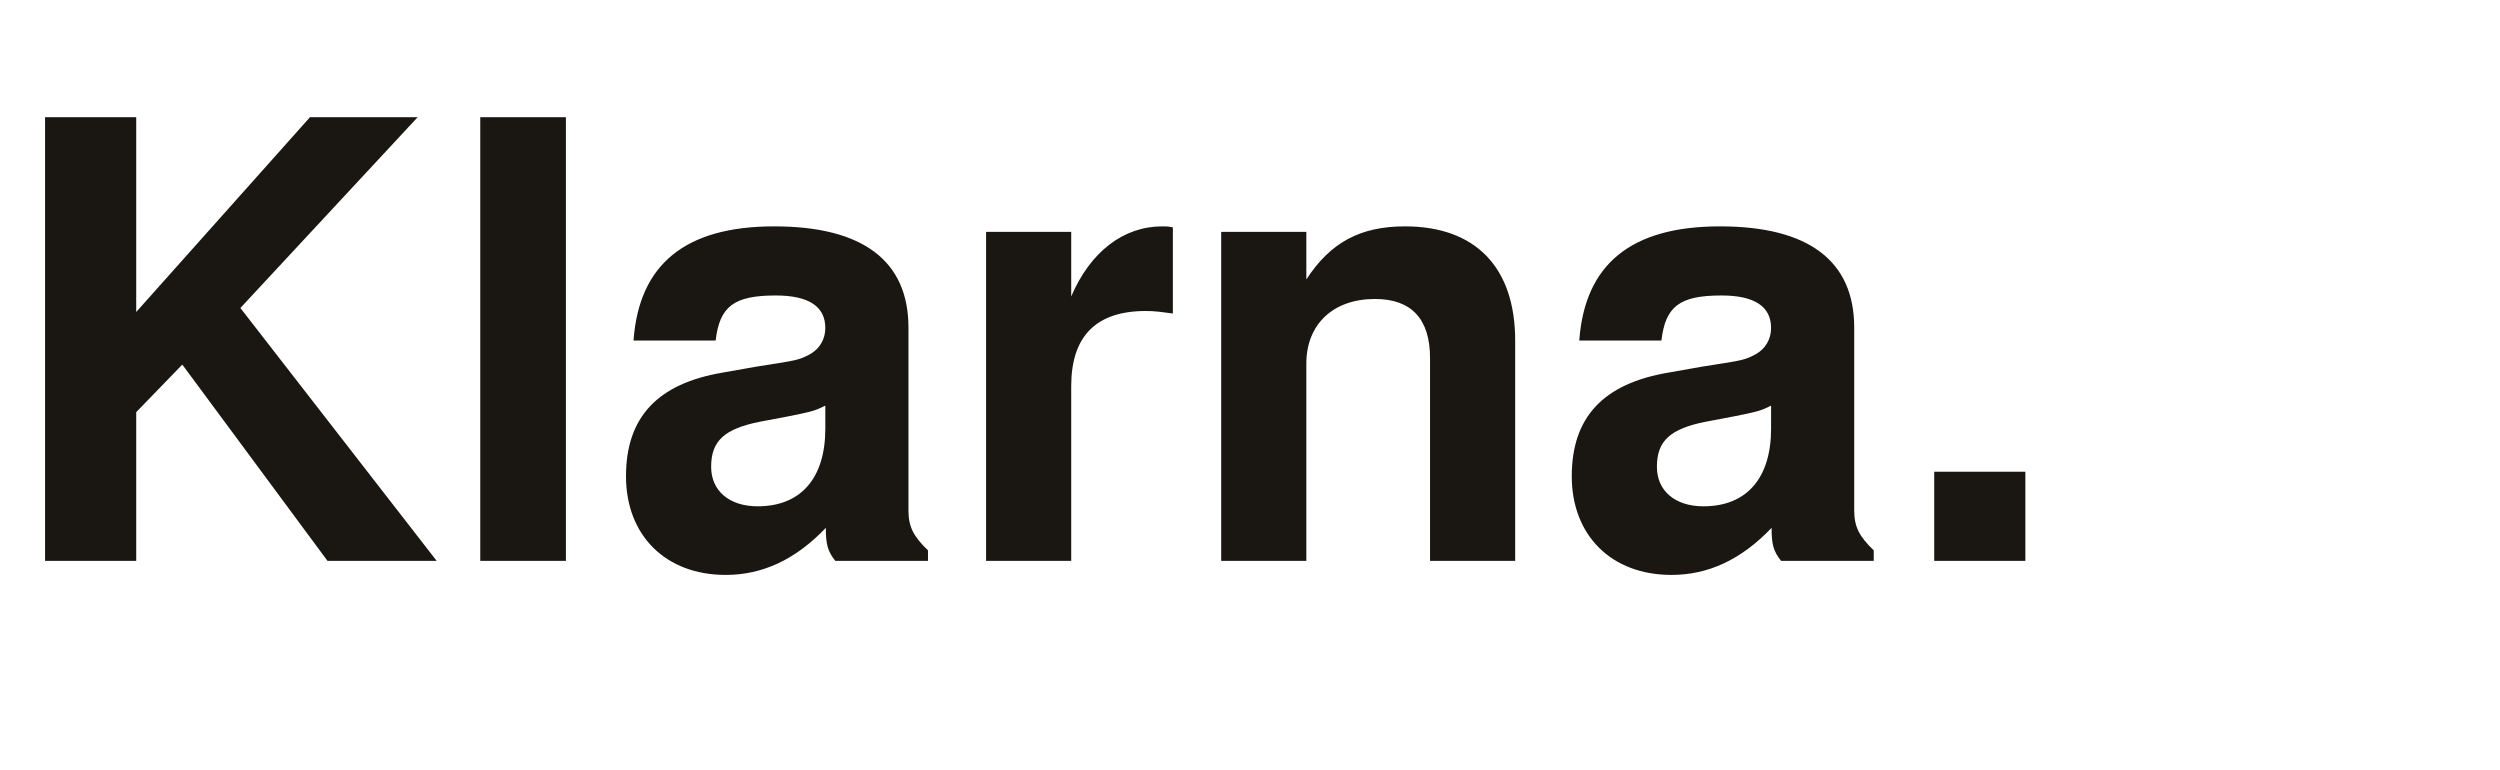
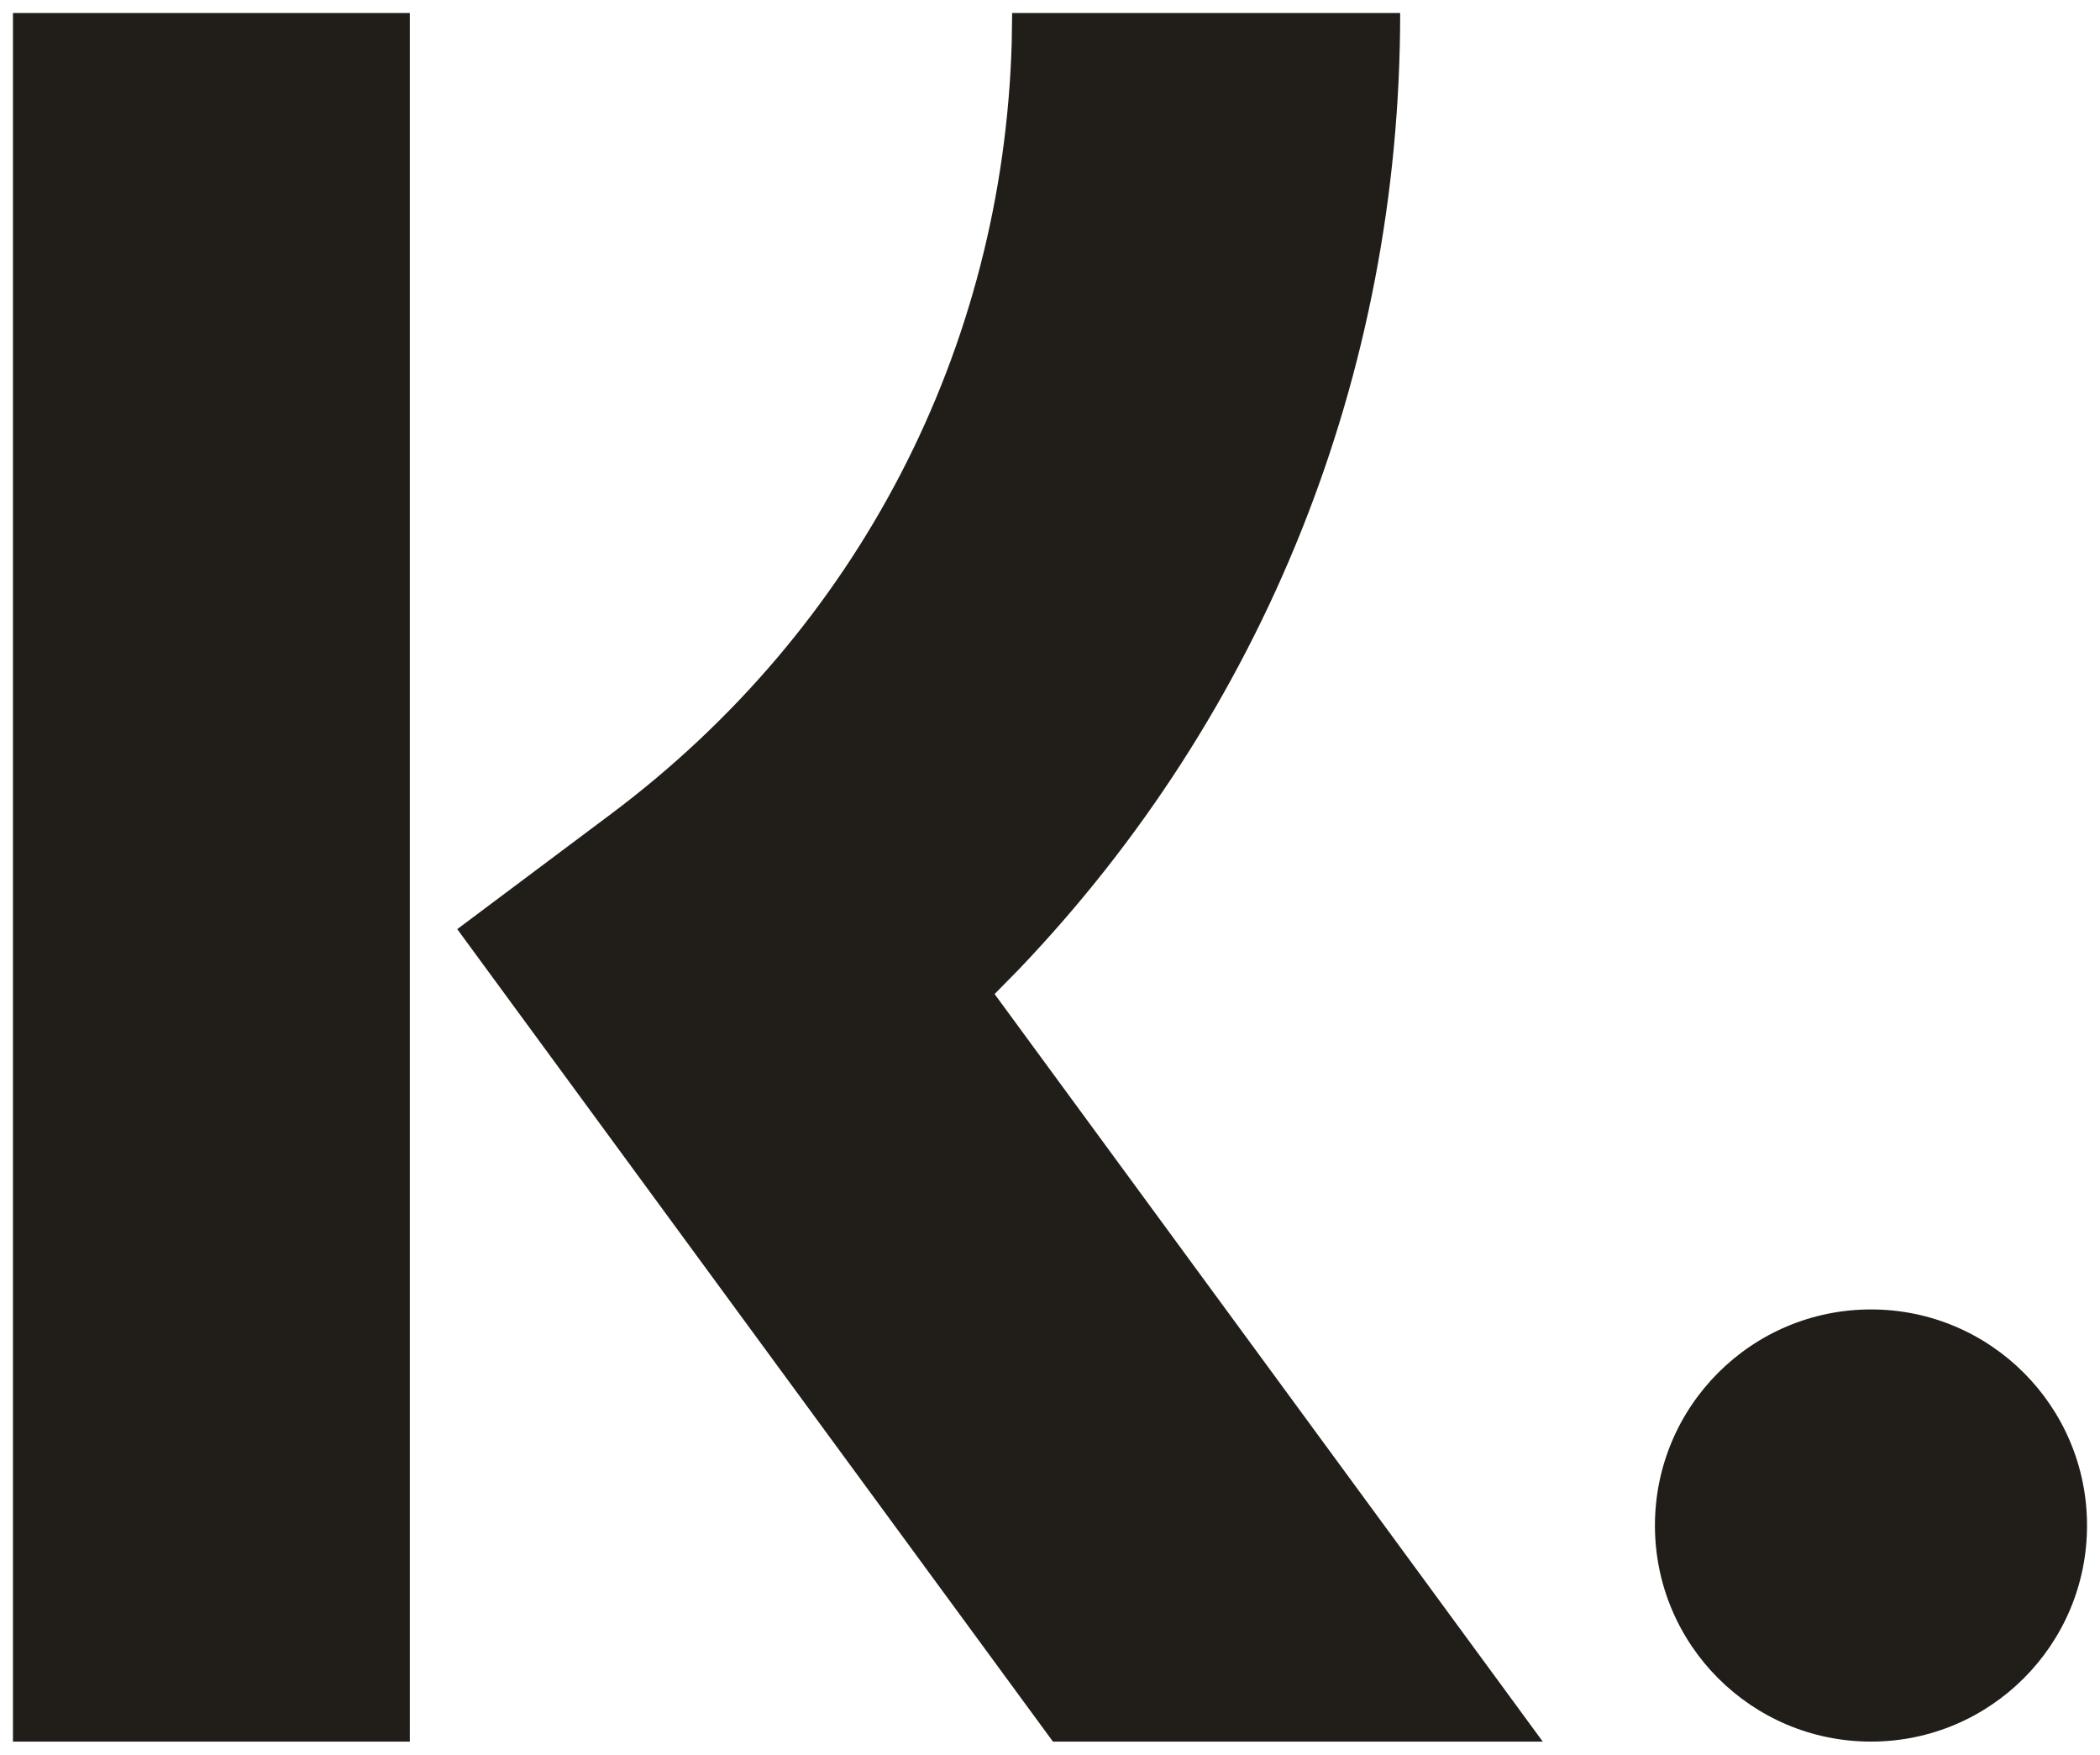
- <svg xmlns="http://www.w3.org/2000/svg" viewBox="0 0 78 24" role="img" aria-label="Klarna">
-   <text x="0" y="17.5" textLength="78" lengthAdjust="spacingAndGlyphs" font-family="Helvetica Neue, Helvetica, Arial, sans-serif" font-size="19" font-weight="700" fill="#1a1611">Klarna.</text>
+ <svg xmlns="http://www.w3.org/2000/svg" viewBox="-0.150 1.850 24.300 20.300">
+   <path fill="#211e19" d="M4.592 2v20H0V2h4.592zm11.46 0c0 4.194-1.583 8.105-4.415 11.068l-.278.283L17.702 22h-5.668l-6.893-9.4 1.779-1.332c2.858-2.14 4.535-5.378 4.637-8.924L11.562 2h4.49zM21.5 17a2.5 2.5 0 110 5 2.5 2.5 0 010-5z" />
</svg>
